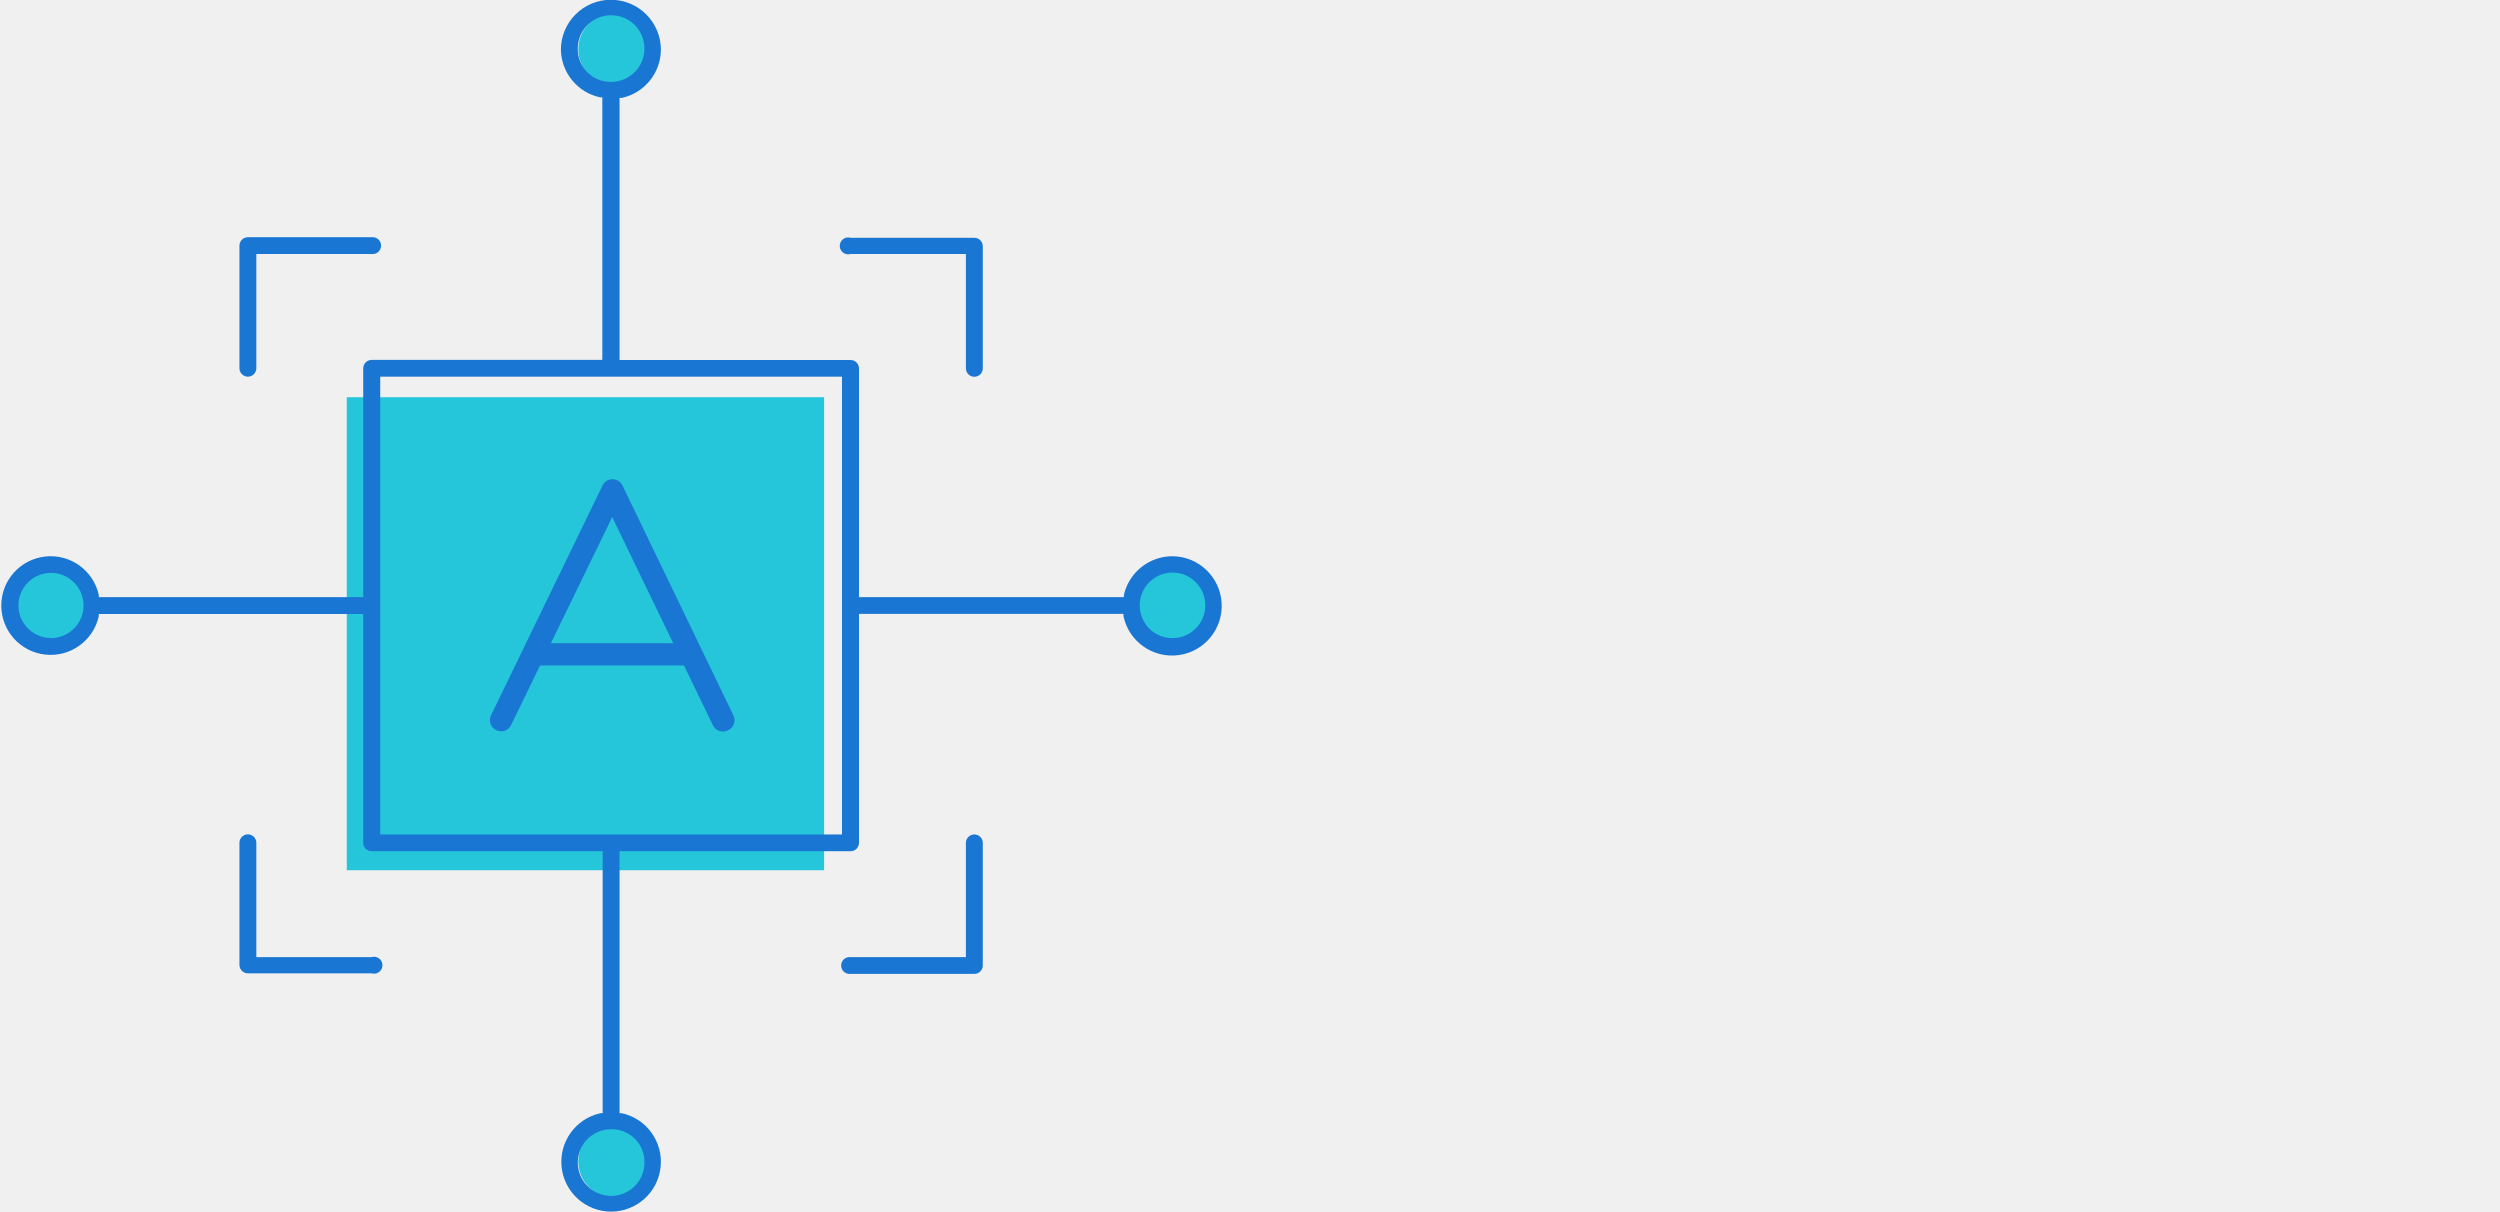
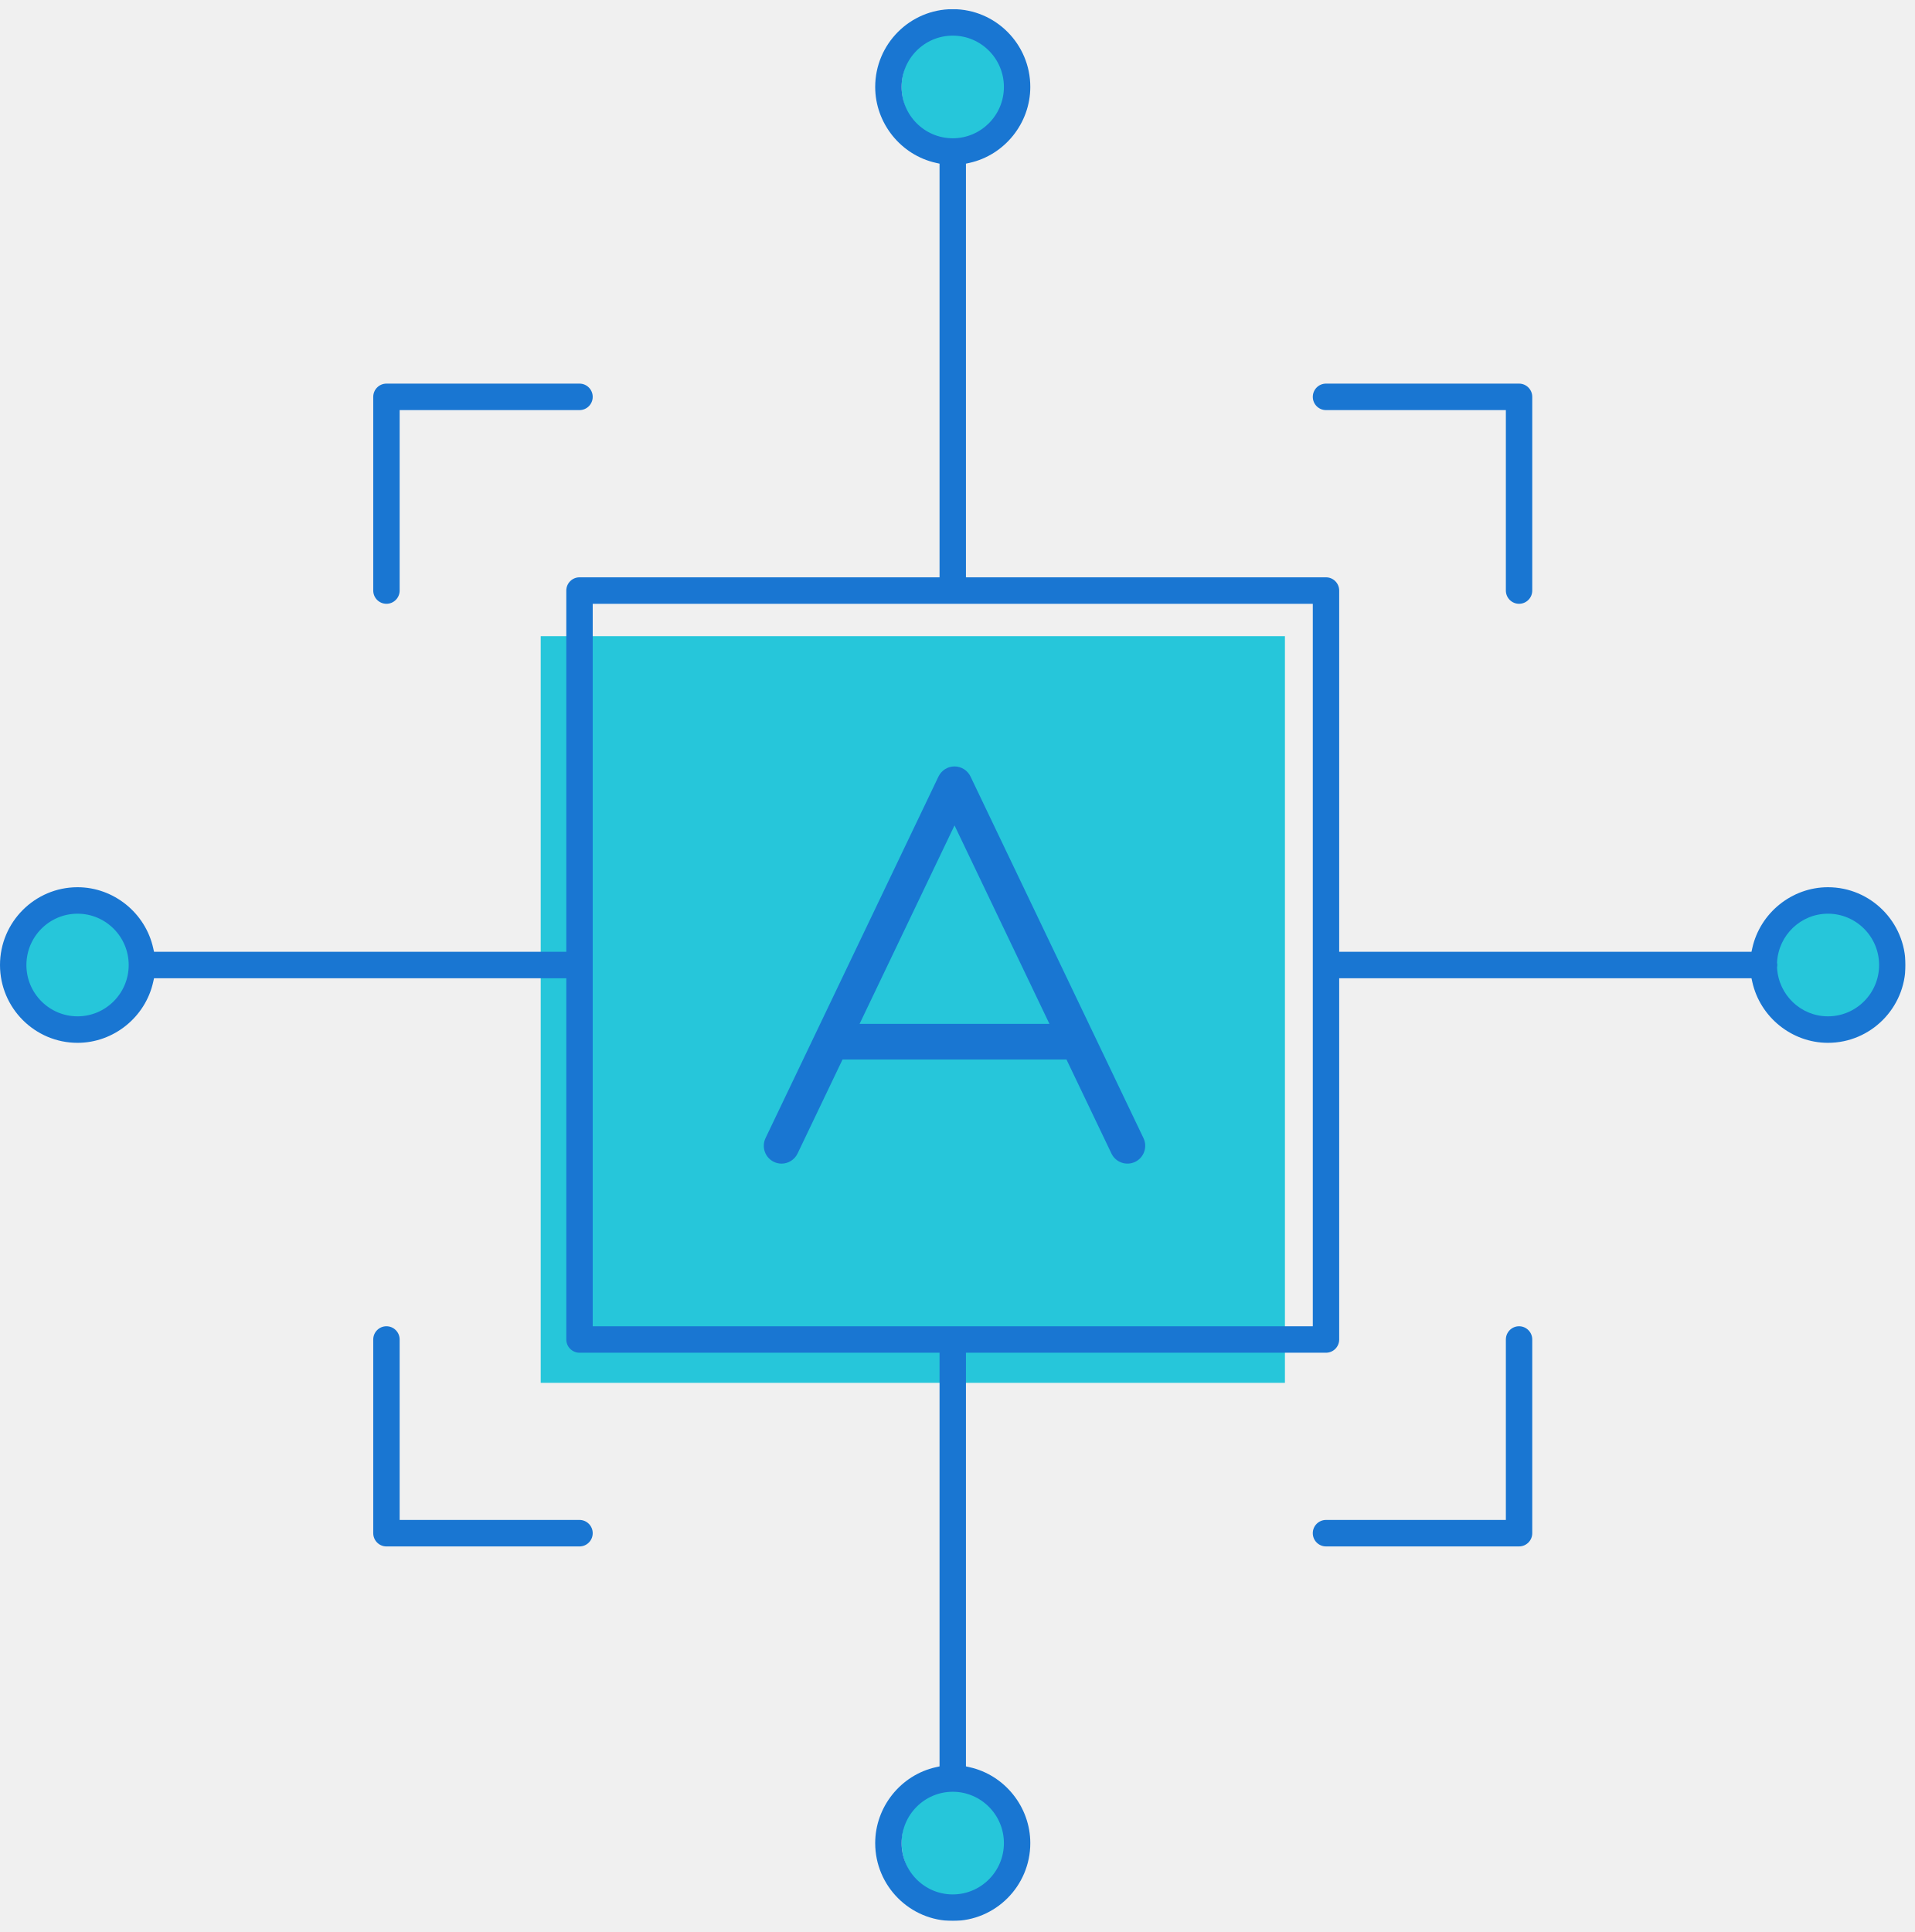
- <svg xmlns="http://www.w3.org/2000/svg" id="AgileM" viewBox="0 0 225 109" xml:space="preserve" width="100%" height="100%" preserveAspectRatio="xMaxYMax">
+ <svg xmlns="http://www.w3.org/2000/svg" xmlns:xlink="http://www.w3.org/1999/xlink" width="110px" height="111px" viewBox="0 0 110 111" version="1.1">
  <defs>
-     <style>
-       #AgileM .cls-1 {
-         fill: #26c6da;
-       }
- 
-       #AgileM .cls-2 {
-         fill: none;
-       }
- 
-       #AgileM .cls-3 {
-         fill: #1976d2;
-       }
-     </style>
+     <polygon id="path-1" points="109.477 0.525 109.477 110.362 0 110.362 0 0.525 109.477 0.525" />
  </defs>
-   <g>
-     <rect class="cls-1" x="31.21" y="35.75" width="42.96" height="42.57" />
-     <ellipse class="cls-1" cx="105.53" cy="54.5" rx="3.52" ry="3.49" />
-     <ellipse class="cls-1" cx="4.1" cy="54.5" rx="3.52" ry="3.49" />
-     <ellipse class="cls-1" cx="55.42" cy="104.52" rx="3.37" ry="3.34" />
-     <ellipse class="cls-1" cx="55.42" cy="4.44" rx="3.37" ry="3.34" />
-     <ellipse class="cls-2" cx="4.48" cy="54.5" rx="2.43" ry="2.4" />
-     <path class="cls-3" d="M22.31,33.9a0.76,0.76,0,0,0,.76-0.76V22.86H33.45a0.76,0.76,0,1,0,0-1.51H22.31a0.76,0.76,0,0,0-.76.75v11A0.76,0.76,0,0,0,22.31,33.9Z" transform="translate(0 0)" />
-     <path class="cls-3" d="M76.55,22.86H86.93V33.15a0.76,0.76,0,0,0,1.52,0v-11a0.76,0.76,0,0,0-.76-0.75H76.55A0.76,0.76,0,1,0,76.55,22.86Z" transform="translate(0 0)" />
-     <path class="cls-3" d="M33.45,86.14H23.07V75.85a0.76,0.76,0,0,0-1.52,0v11a0.76,0.76,0,0,0,.76.75H33.45A0.76,0.76,0,1,0,33.45,86.14Z" transform="translate(0 0)" />
-     <path class="cls-3" d="M87.69,75.1a0.76,0.76,0,0,0-.76.75V86.14H76.55a0.76,0.76,0,1,0,0,1.51H87.69a0.76,0.76,0,0,0,.76-0.75v-11A0.76,0.76,0,0,0,87.69,75.1Z" transform="translate(0 0)" />
-     <path class="cls-3" d="M105.52,50.06a4.49,4.49,0,0,0-4.37,3.48l0,0.2H77.31V33.15a0.76,0.76,0,0,0-.76-0.75H55.76V8.81l0.21,0a4.47,4.47,0,0,0,3.51-4.33,4.48,4.48,0,0,0-9,0A4.47,4.47,0,0,0,54,8.76l0.21,0V32.39H33.45a0.76,0.76,0,0,0-.76.75v20.6H8.89l0-.2a4.44,4.44,0,1,0,0,1.92l0-.2h23.8v20.6a0.76,0.76,0,0,0,.76.75H54.24v23.58l-0.21,0a4.48,4.48,0,1,0,1.94,0l-0.21,0V76.61H76.55a0.76,0.76,0,0,0,.76-0.75V55.25h23.8l0,0.2A4.47,4.47,0,1,0,105.52,50.06Zm-101,7.36a2.93,2.93,0,1,1,3-2.93A2.94,2.94,0,0,1,4.48,57.43ZM52,4.44a3,3,0,1,1,3,2.93A2.94,2.94,0,0,1,52,4.44ZM58,104.56a3,3,0,1,1-3-2.93A2.94,2.94,0,0,1,58,104.56ZM75.78,75.1H34.22V33.9H75.78V75.1Zm29.74-17.67a2.94,2.94,0,0,1-2.94-2.76V54.61a0.74,0.74,0,0,0,0-.11,0.73,0.73,0,0,0,0-.11V54.33A2.95,2.95,0,1,1,105.52,57.43Z" transform="translate(0 0)" />
-     <path class="cls-3" d="M45.12,65.82a1,1,0,0,1-.44-0.1,1,1,0,0,1-.48-1.36l10-20.61a1,1,0,0,1,1.85,0L66,64.37a1,1,0,0,1-.48,1.36,1,1,0,0,1-1.37-.48L55.1,46.54,46,65.25A1,1,0,0,1,45.12,65.82Z" transform="translate(0 0)" />
-     <path class="cls-3" d="M61.7,59.89H48.61a1,1,0,1,1,0-2H61.7A1,1,0,1,1,61.7,59.89Z" transform="translate(0 0)" />
+   <g id="Desktop" stroke="none" stroke-width="1" fill="none" fill-rule="evenodd">
+     <g id="HomePage-desktop-1600" transform="translate(-258, -1708)">
+       <g id="homepage" transform="translate(-3, 68)">
+         <g id="Page-1" transform="translate(261, 1640)">
+           <polygon id="Fill-1" fill="#26C6DA" points="31.066 79.449 73.823 79.449 73.823 36.551 31.066 36.551" />
+           <g id="Group-25" transform="translate(0, 0.001051)">
+             <path d="M105.029,51.93 C106.962,51.93 108.53,53.503 108.53,55.443 C108.53,57.383 106.962,58.955 105.029,58.955 C103.096,58.955 101.528,57.383 101.528,55.443 C101.528,53.503 103.096,51.93 105.029,51.93" id="Fill-2" fill="#26C6DA" />
+             <path d="M4.081,51.93 C6.015,51.93 7.582,53.503 7.582,55.443 C7.582,57.383 6.015,58.955 4.081,58.955 C2.148,58.955 0.58,57.383 0.58,55.443 C0.58,53.503 2.148,51.93 4.081,51.93" id="Fill-4" fill="#26C6DA" />
+             <path d="M51.8,105.85 C51.8,103.993 53.301,102.486 55.152,102.486 C57.003,102.486 58.504,103.993 58.504,105.85 C58.504,107.707 57.003,109.213 55.152,109.213 C53.301,109.213 51.8,107.707 51.8,105.85" id="Fill-6" fill="#26C6DA" />
+             <path d="M51.8,4.994 C51.8,3.137 53.301,1.631 55.152,1.631 C57.003,1.631 58.504,3.137 58.504,4.994 C58.504,6.852 57.003,8.358 55.152,8.358 C53.301,8.358 51.8,6.852 51.8,4.994" id="Fill-8" fill="#26C6DA" />
+             <path d="M22.203,34.689 C22.621,34.689 22.961,34.348 22.961,33.928 L22.961,23.561 L33.295,23.561 C33.713,23.561 34.053,23.219 34.053,22.8 C34.053,22.38 33.713,22.039 33.295,22.039 L22.203,22.039 C21.785,22.039 21.444,22.38 21.444,22.8 L21.444,33.928 C21.444,34.348 21.785,34.689 22.203,34.689" id="Fill-10" fill="#1976D2" />
+             <path d="M76.183,23.561 L86.517,23.561 L86.517,33.928 C86.517,34.348 86.857,34.689 87.275,34.689 C87.693,34.689 88.033,34.348 88.033,33.928 L88.033,22.8 C88.033,22.38 87.693,22.039 87.275,22.039 L76.183,22.039 C75.765,22.039 75.425,22.38 75.425,22.8 C75.425,23.22 75.765,23.561 76.183,23.561" id="Fill-12" fill="#1976D2" />
+             <path d="M33.295,87.325 L22.961,87.325 L22.961,76.957 C22.961,76.538 22.621,76.197 22.202,76.197 C21.784,76.197 21.444,76.538 21.444,76.957 L21.444,88.086 C21.444,88.505 21.784,88.847 22.202,88.847 L33.295,88.847 C33.713,88.847 34.053,88.505 34.053,88.086 C34.053,87.666 33.713,87.325 33.295,87.325" id="Fill-14" fill="#1976D2" />
+             <path d="M87.275,76.197 C86.857,76.197 86.517,76.538 86.517,76.957 L86.517,87.325 L76.183,87.325 C75.765,87.325 75.424,87.666 75.424,88.086 C75.424,88.505 75.765,88.846 76.183,88.846 L87.275,88.846 C87.693,88.846 88.033,88.505 88.033,88.086 L88.033,76.957 C88.033,76.538 87.693,76.197 87.275,76.197" id="Fill-16" fill="#1976D2" />
+             <g id="Group-20">
+               <mask id="mask-2" fill="white">
+                 <use xlink:href="#path-1" />
+               </mask>
+               <g id="Clip-19" />
+               <path d="M105.022,58.391 C103.472,58.391 102.188,57.17 102.099,55.61 L102.098,55.583 L102.101,55.556 C102.107,55.518 102.114,55.482 102.114,55.443 C102.114,55.404 102.107,55.368 102.101,55.331 L102.097,55.303 L102.099,55.276 C102.188,53.716 103.472,52.494 105.022,52.494 C106.643,52.494 107.961,53.817 107.961,55.443 C107.961,57.069 106.643,58.391 105.022,58.391 L105.022,58.391 Z M34.053,76.197 L75.425,76.197 L75.425,34.689 L34.053,34.689 L34.053,76.197 Z M57.678,105.892 C57.678,107.518 56.36,108.84 54.739,108.84 C53.118,108.84 51.8,107.518 51.8,105.892 C51.8,104.266 53.118,102.942 54.739,102.942 C56.36,102.942 57.678,104.266 57.678,105.892 L57.678,105.892 Z M51.8,4.994 C51.8,3.368 53.118,2.046 54.739,2.046 C56.36,2.046 57.678,3.368 57.678,4.994 C57.678,6.62 56.36,7.943 54.739,7.943 C53.118,7.943 51.8,6.62 51.8,4.994 L51.8,4.994 Z M4.455,58.391 C2.835,58.391 1.517,57.069 1.517,55.443 C1.517,53.817 2.835,52.494 4.455,52.494 C6.076,52.494 7.394,53.817 7.394,55.443 C7.394,57.069 6.076,58.391 4.455,58.391 L4.455,58.391 Z M105.022,50.973 C102.951,50.973 101.123,52.446 100.674,54.476 L100.629,54.682 L76.941,54.682 L76.941,33.928 C76.941,33.509 76.601,33.168 76.183,33.168 L55.497,33.168 L55.497,9.401 L55.703,9.356 C57.726,8.906 59.194,7.072 59.194,4.994 C59.194,2.53 57.196,0.525 54.739,0.525 C52.282,0.525 50.283,2.53 50.283,4.994 C50.283,7.072 51.752,8.907 53.776,9.356 L53.98,9.402 L53.98,33.168 L33.295,33.168 C32.877,33.168 32.536,33.509 32.536,33.928 L32.536,54.682 L8.849,54.682 L8.803,54.476 C8.355,52.446 6.526,50.973 4.455,50.973 C1.999,50.973 -0,52.978 -0,55.443 C-0,57.908 1.999,59.913 4.455,59.913 C6.526,59.913 8.355,58.44 8.803,56.41 L8.849,56.204 L32.536,56.204 L32.536,76.957 C32.536,77.377 32.877,77.718 33.295,77.718 L53.98,77.718 L53.98,101.484 L53.775,101.53 C51.752,101.979 50.283,103.814 50.283,105.892 C50.283,108.356 52.282,110.362 54.739,110.362 C57.196,110.362 59.194,108.356 59.194,105.892 C59.194,103.814 57.726,101.98 55.702,101.53 L55.497,101.484 L55.497,77.718 L76.183,77.718 C76.601,77.718 76.941,77.377 76.941,76.957 L76.941,56.204 L100.629,56.204 L100.674,56.41 C101.123,58.44 102.951,59.913 105.022,59.913 C107.479,59.913 109.478,57.908 109.478,55.443 C109.478,52.978 107.479,50.973 105.022,50.973 L105.022,50.973 Z" id="Fill-18" fill="#1976D2" mask="url(#mask-2)" />
+             </g>
+             <path d="M44.903,66.853 C44.754,66.853 44.604,66.821 44.462,66.752 C43.954,66.508 43.74,65.896 43.983,65.386 L53.919,44.614 C54.09,44.259 54.447,44.033 54.84,44.033 C55.232,44.033 55.589,44.259 55.76,44.614 L65.696,65.386 C65.94,65.896 65.726,66.507 65.217,66.752 C64.71,66.996 64.1,66.782 63.856,66.272 L54.84,47.422 L45.823,66.272 C45.647,66.639 45.282,66.853 44.903,66.853" id="Fill-21" fill="#1976D2" />
+             <path d="M61.412,60.871 L48.381,60.871 C47.817,60.871 47.36,60.413 47.36,59.848 C47.36,59.282 47.817,58.824 48.381,58.824 L61.412,58.824 C61.976,58.824 62.432,59.282 62.432,59.848 C62.432,60.413 61.976,60.871 61.412,60.871" id="Fill-23" fill="#1976D2" />
+           </g>
+         </g>
+       </g>
+     </g>
  </g>
</svg>
